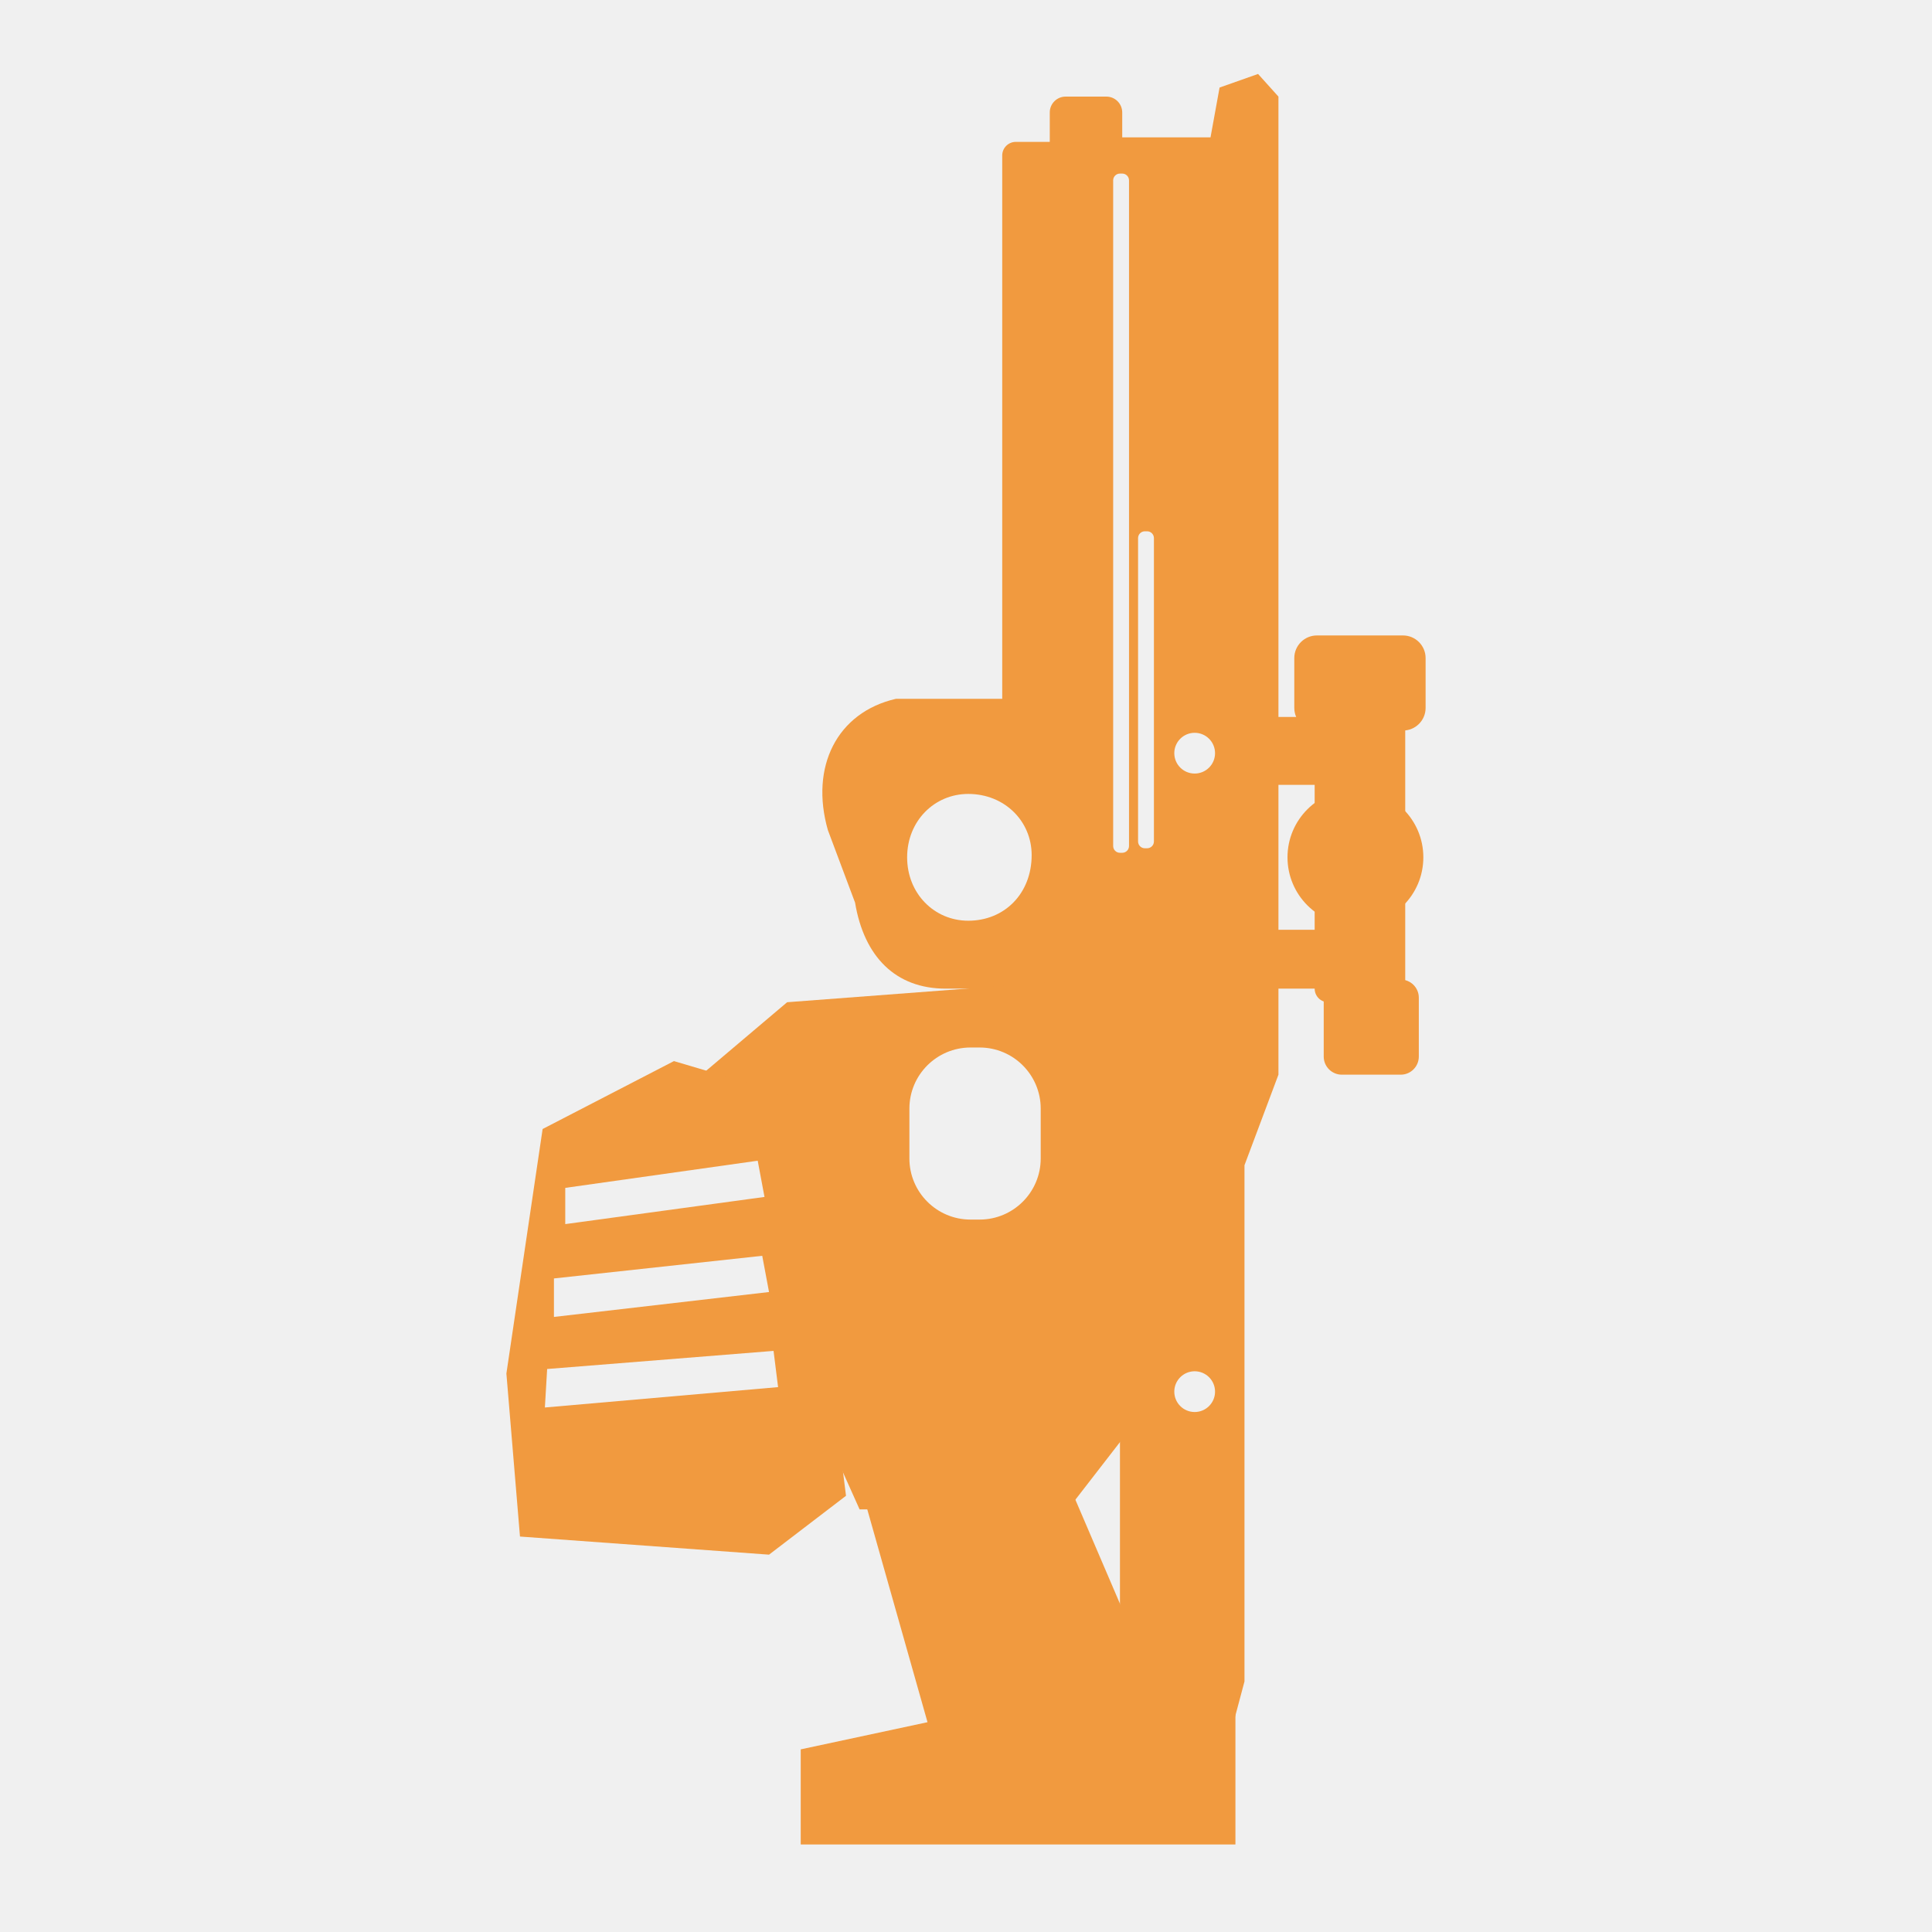
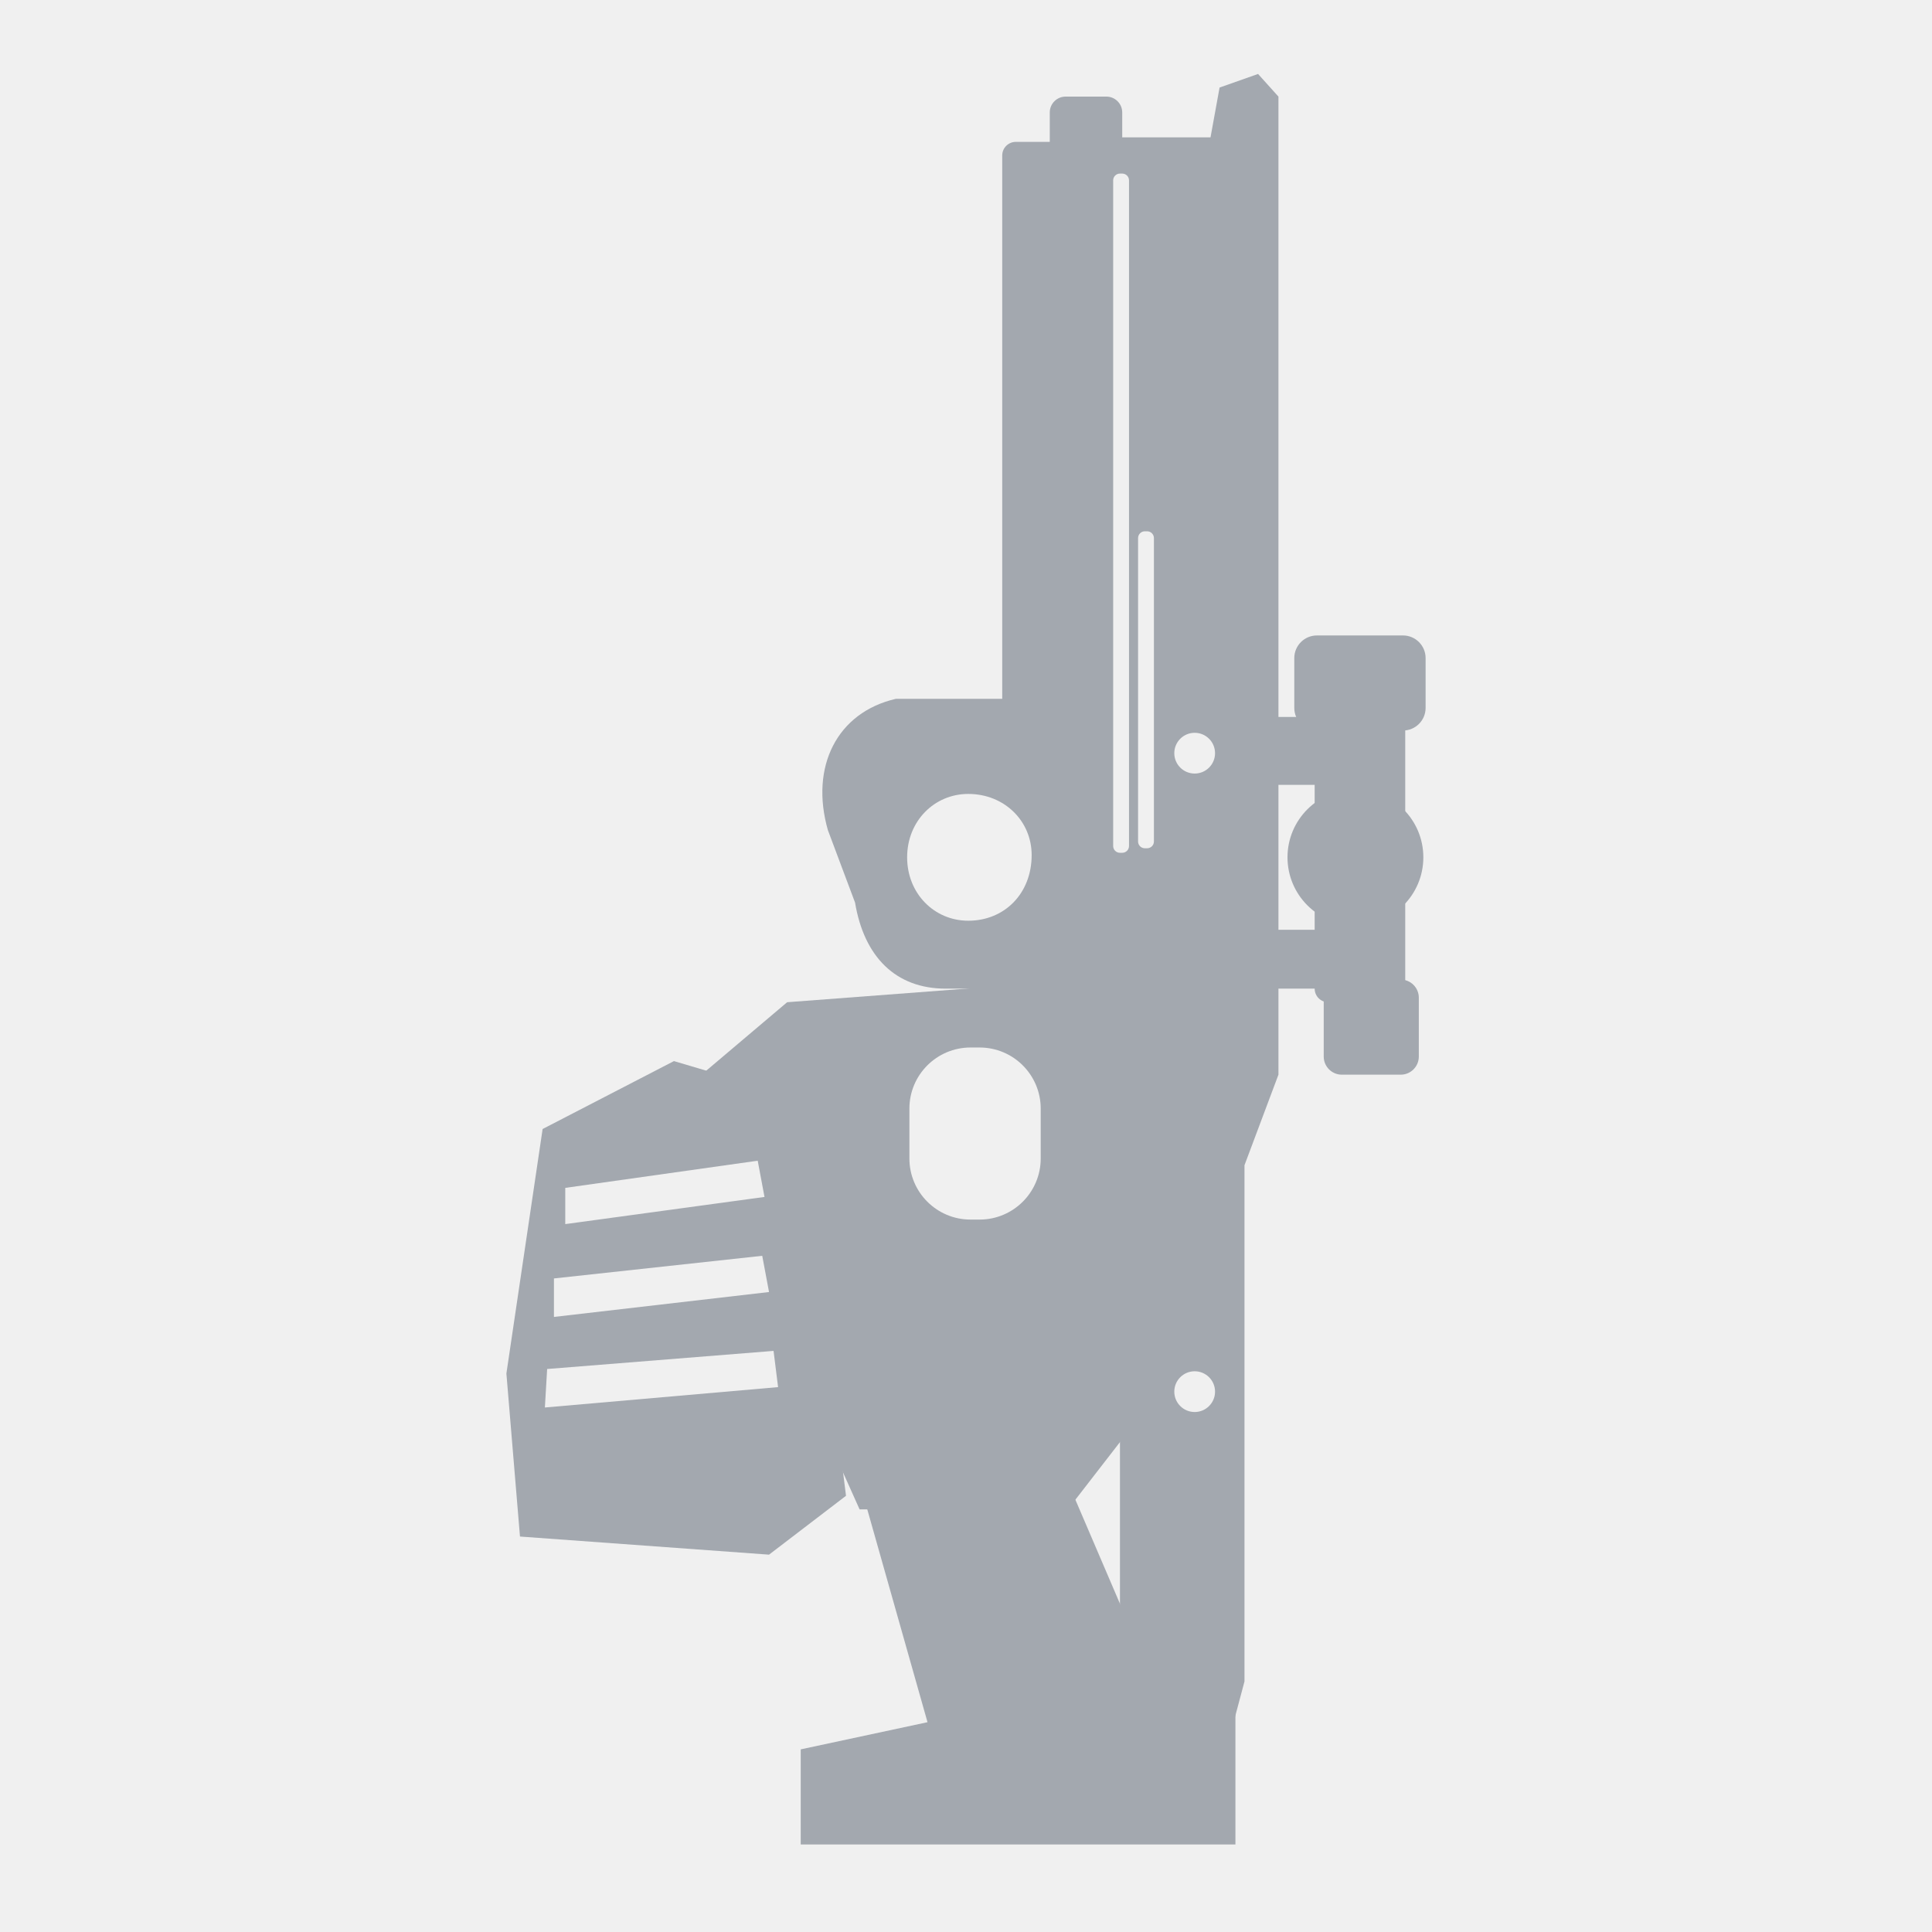
<svg xmlns="http://www.w3.org/2000/svg" viewBox="0 0 1024 1024">
  <defs>
    <mask id="cuts">
      <rect width="1024" height="1024" fill="#fff" />
      <g fill="#000">
        <path d="M378 386c16 0 28 12 28 27 0 17-12 29-28 29-15 0-27-12-27-28 0-16 12-28 27-28z" />
        <rect x="352" y="498" width="58" height="76" rx="27" />
        <rect x="442" y="112" width="7" height="300" rx="3" />
        <rect x="453" y="270" width="7" height="140" rx="3" />
        <path d="M200 560l85-12 3 16-88 12z" />
        <path d="M195 600l92-10 3 16-95 11z" />
        <path d="M192 640l100-8 2 16-103 9z" />
        <circle cx="478" cy="368" r="9" />
        <circle cx="478" cy="650" r="9" />
      </g>
    </mask>
  </defs>
-   <g fill="#f19a3f" mask="url(#cuts)" transform="translate(512 512) scale(1.2) translate(-377 -462)">
+   <g fill="#a3a8af" mask="url(#cuts)" transform="translate(512 512) scale(1.2) translate(-377 -462)">
    <rect x="393" y="98" width="62" height="380" rx="6" />
    <rect x="414" y="78" width="32" height="30" rx="7" />
    <path d="M445 96h40l4-22 17-6 9 10v432l-15 40v228l-8 30h-47z" />
    <rect x="508" y="352" width="28" height="30" rx="4" />
    <rect x="508" y="446" width="28" height="26" rx="4" />
    <rect x="522" y="316" width="58" height="42" rx="10" />
    <rect x="531" y="350" width="40" height="128" rx="6" />
    <circle cx="549" cy="414" r="30" />
    <rect x="535" y="468" width="42" height="42" rx="8" />
    <path d="M432 344H346c-26 6-38 30-30 58l12 32c4 24 18 38 40 38h64z" />
    <path d="M246 522l52-44 132-10h40v172l-48 62h-92l-26-58z" />
    <path d="M190 534l58-30 54 16 22 176-34 26-110-8-6-72z" />
    <path d="M330 690h92l30 70h44v90H304v-42l56-12z" />
  </g>
</svg>
